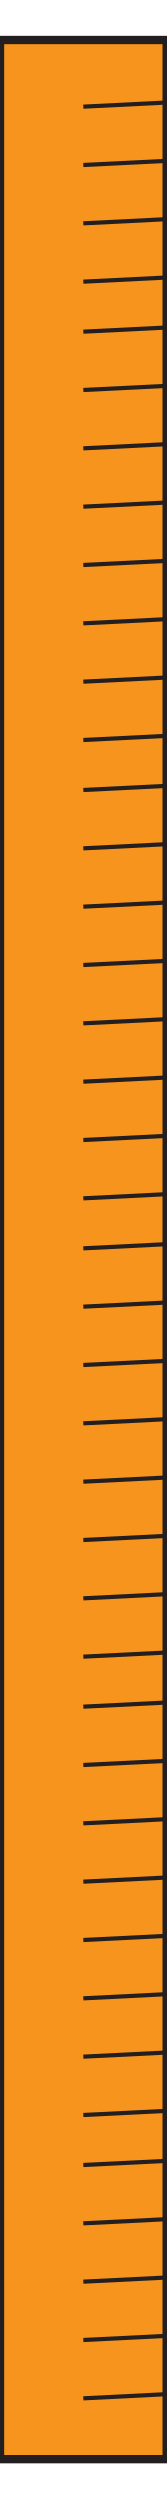
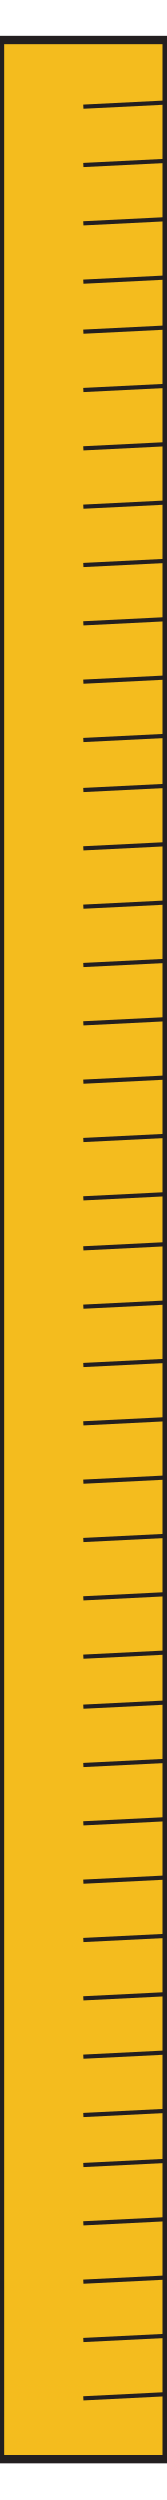
<svg xmlns="http://www.w3.org/2000/svg" version="1.1" id="Layer_1" x="0px" y="0px" viewBox="0 0 20 300" style="enable-background:new 0 0 20 300;" xml:space="preserve">
  <style type="text/css">
- 	.st0{fill:#F7941D;stroke:#231F20;stroke-miterlimit:10;}
+ 	.st0{fill:#F4BC1E;stroke:#231F20;stroke-miterlimit:10;}
	.st1{fill:none;stroke:#231F20;stroke-width:0.5;stroke-miterlimit:10;}
</style>
  <rect y="4.8" class="st0" width="20" height="290.3" />
  <line class="st1" x1="10" y1="19.8" x2="20" y2="19.3" />
  <line class="st1" x1="10" y1="12.8" x2="20" y2="12.3" />
  <line class="st1" x1="10" y1="33.8" x2="20" y2="33.3" />
  <line class="st1" x1="10" y1="26.8" x2="20" y2="26.3" />
  <line class="st1" x1="10" y1="46.8" x2="20" y2="46.3" />
  <line class="st1" x1="10" y1="39.8" x2="20" y2="39.3" />
  <line class="st1" x1="10" y1="60.8" x2="20" y2="60.3" />
  <line class="st1" x1="10" y1="53.8" x2="20" y2="53.3" />
  <line class="st1" x1="10" y1="74.8" x2="20" y2="74.3" />
  <line class="st1" x1="10" y1="67.8" x2="20" y2="67.3" />
  <line class="st1" x1="10" y1="88.8" x2="20" y2="88.3" />
  <line class="st1" x1="10" y1="81.8" x2="20" y2="81.3" />
  <line class="st1" x1="10" y1="101.8" x2="20" y2="101.3" />
  <line class="st1" x1="10" y1="94.8" x2="20" y2="94.3" />
  <line class="st1" x1="10" y1="115.8" x2="20" y2="115.3" />
  <line class="st1" x1="10" y1="108.8" x2="20" y2="108.3" />
  <line class="st1" x1="10" y1="129.8" x2="20" y2="129.3" />
  <line class="st1" x1="10" y1="122.8" x2="20" y2="122.3" />
  <line class="st1" x1="10" y1="143.8" x2="20" y2="143.3" />
  <line class="st1" x1="10" y1="136.8" x2="20" y2="136.3" />
  <line class="st1" x1="10" y1="156.8" x2="20" y2="156.3" />
  <line class="st1" x1="10" y1="149.8" x2="20" y2="149.3" />
  <line class="st1" x1="10" y1="170.8" x2="20" y2="170.3" />
  <line class="st1" x1="10" y1="163.8" x2="20" y2="163.3" />
  <line class="st1" x1="10" y1="184.8" x2="20" y2="184.3" />
  <line class="st1" x1="10" y1="177.8" x2="20" y2="177.3" />
  <line class="st1" x1="10" y1="198.8" x2="20" y2="198.3" />
  <line class="st1" x1="10" y1="191.8" x2="20" y2="191.3" />
  <line class="st1" x1="10" y1="211.8" x2="20" y2="211.3" />
  <line class="st1" x1="10" y1="204.8" x2="20" y2="204.3" />
  <line class="st1" x1="10" y1="225.8" x2="20" y2="225.3" />
  <line class="st1" x1="10" y1="218.8" x2="20" y2="218.3" />
  <line class="st1" x1="10" y1="239.8" x2="20" y2="239.3" />
  <line class="st1" x1="10" y1="232.8" x2="20" y2="232.3" />
  <line class="st1" x1="10" y1="253.8" x2="20" y2="253.3" />
  <line class="st1" x1="10" y1="246.8" x2="20" y2="246.3" />
  <line class="st1" x1="10" y1="266.8" x2="20" y2="266.3" />
  <line class="st1" x1="10" y1="259.8" x2="20" y2="259.3" />
  <line class="st1" x1="10" y1="280.8" x2="20" y2="280.3" />
  <line class="st1" x1="10" y1="273.8" x2="20" y2="273.3" />
  <line class="st1" x1="10" y1="287.8" x2="20" y2="287.3" />
</svg>
